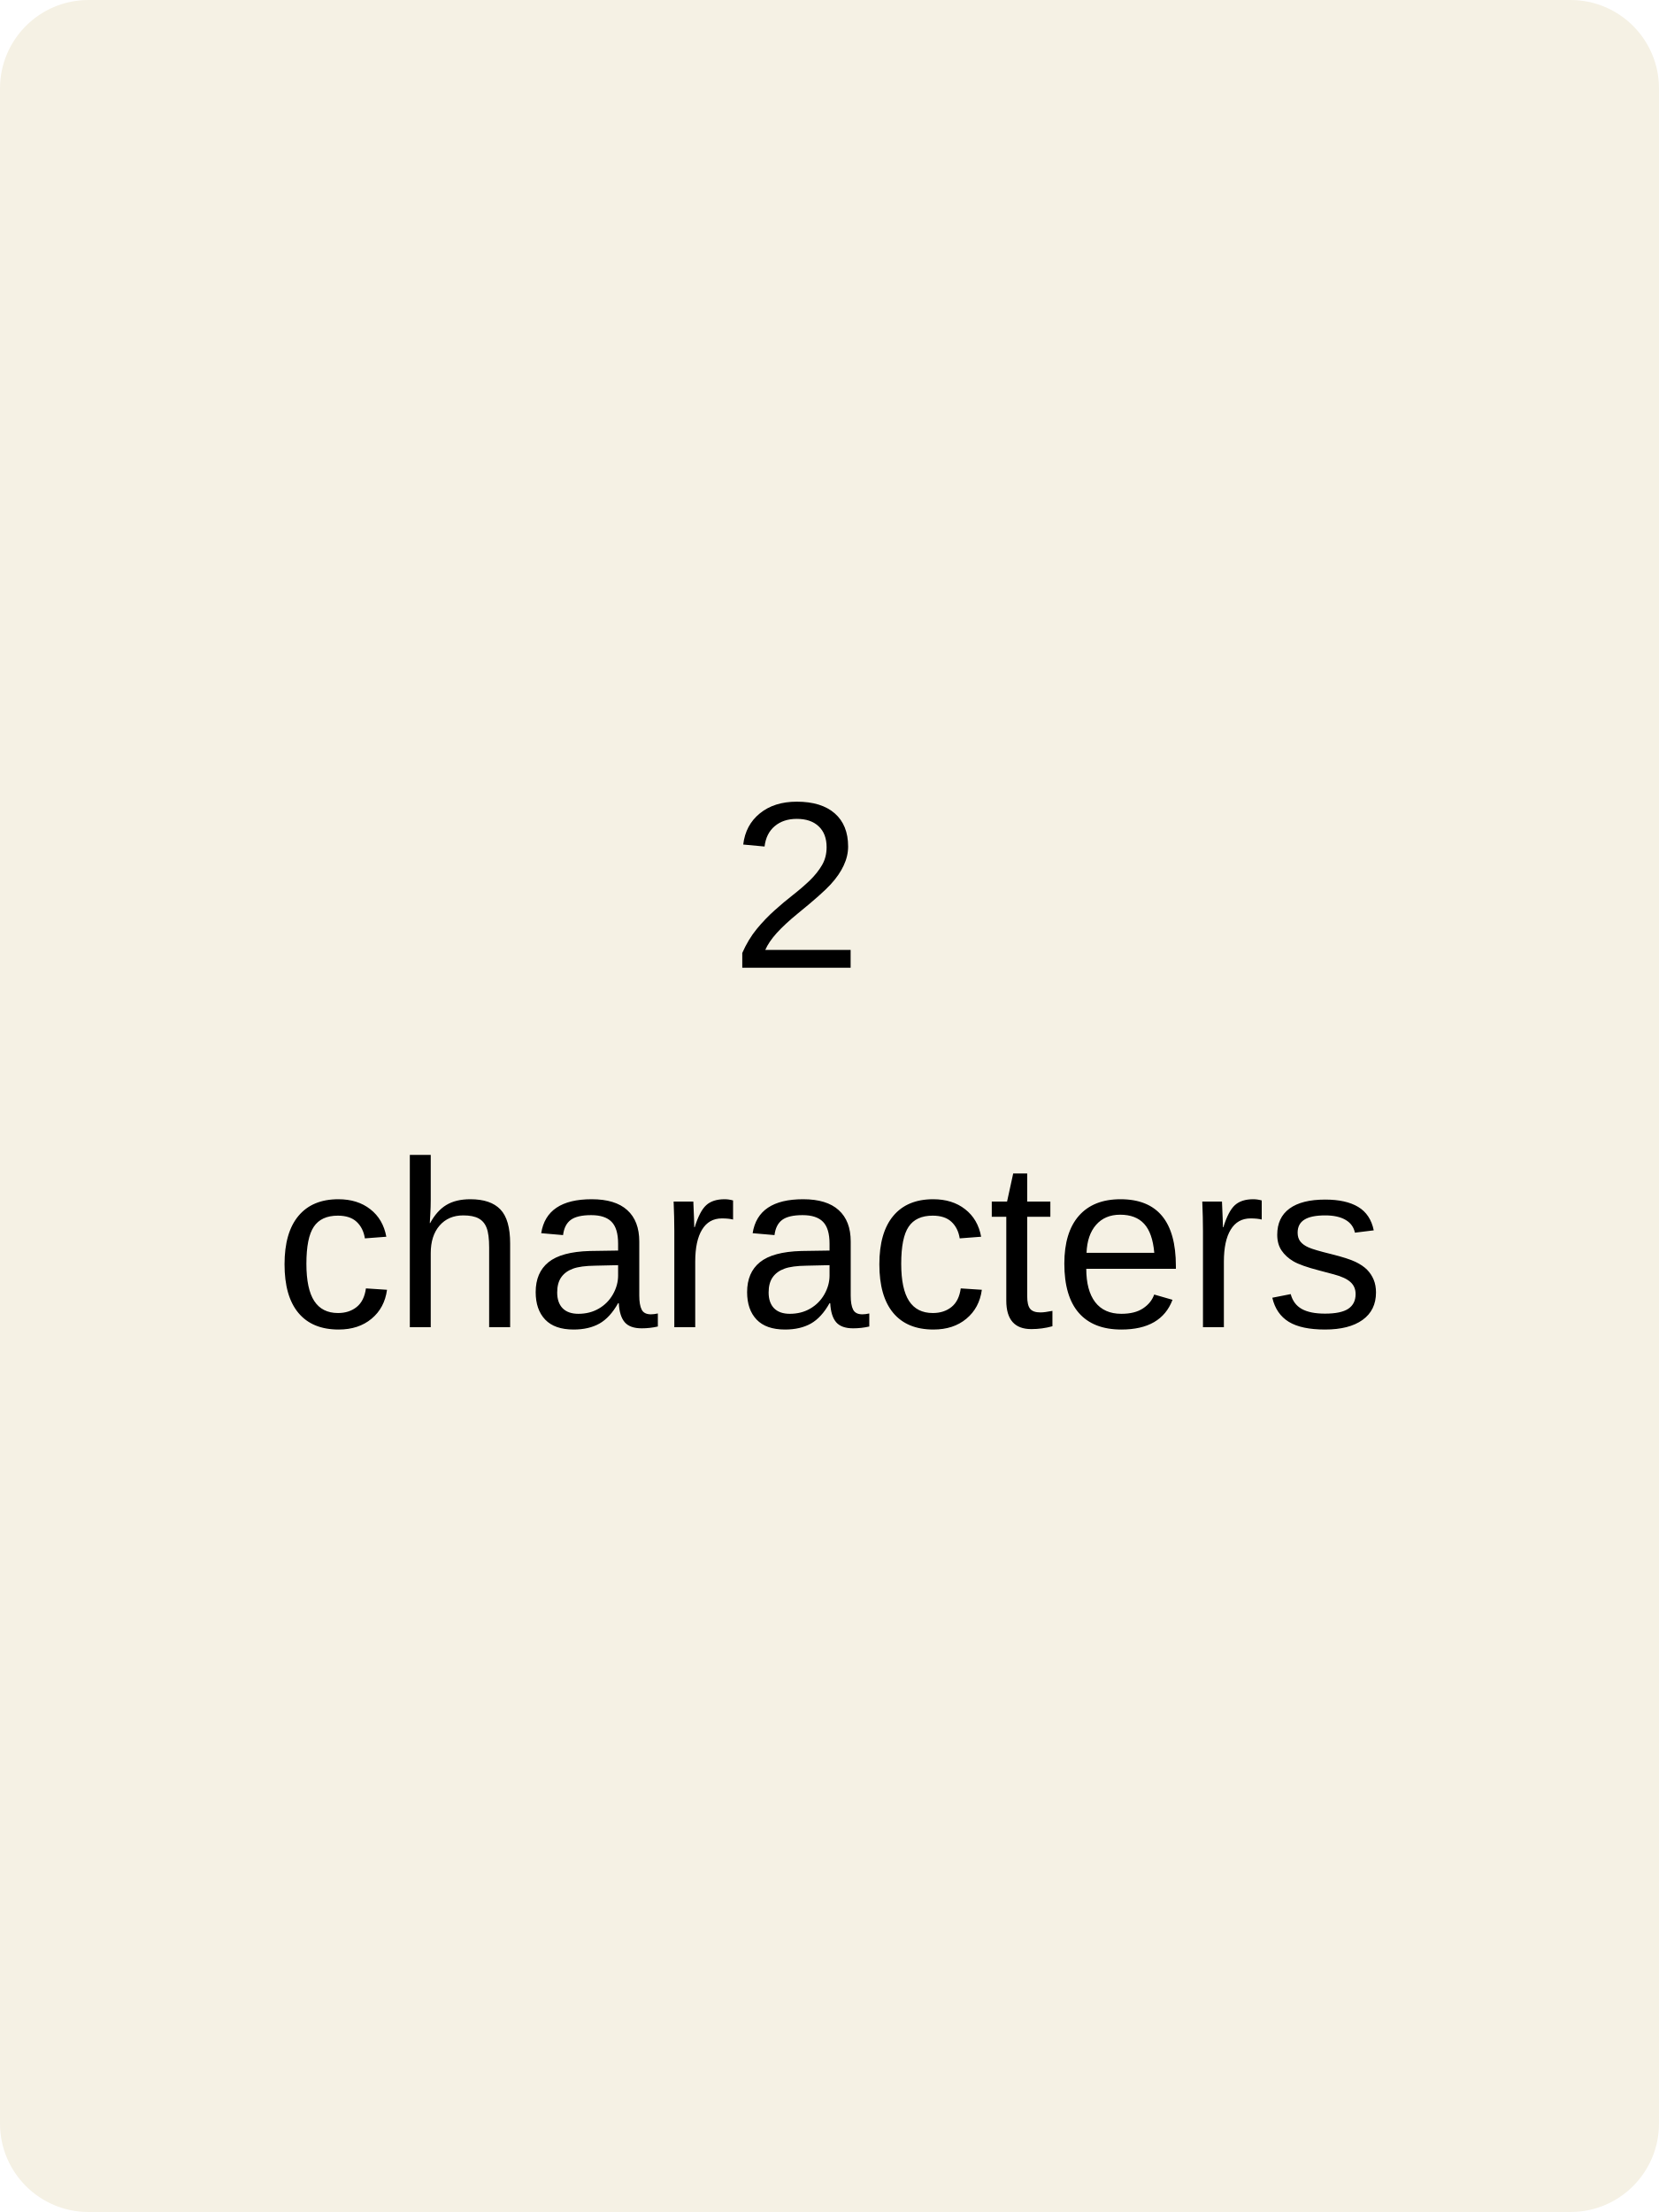
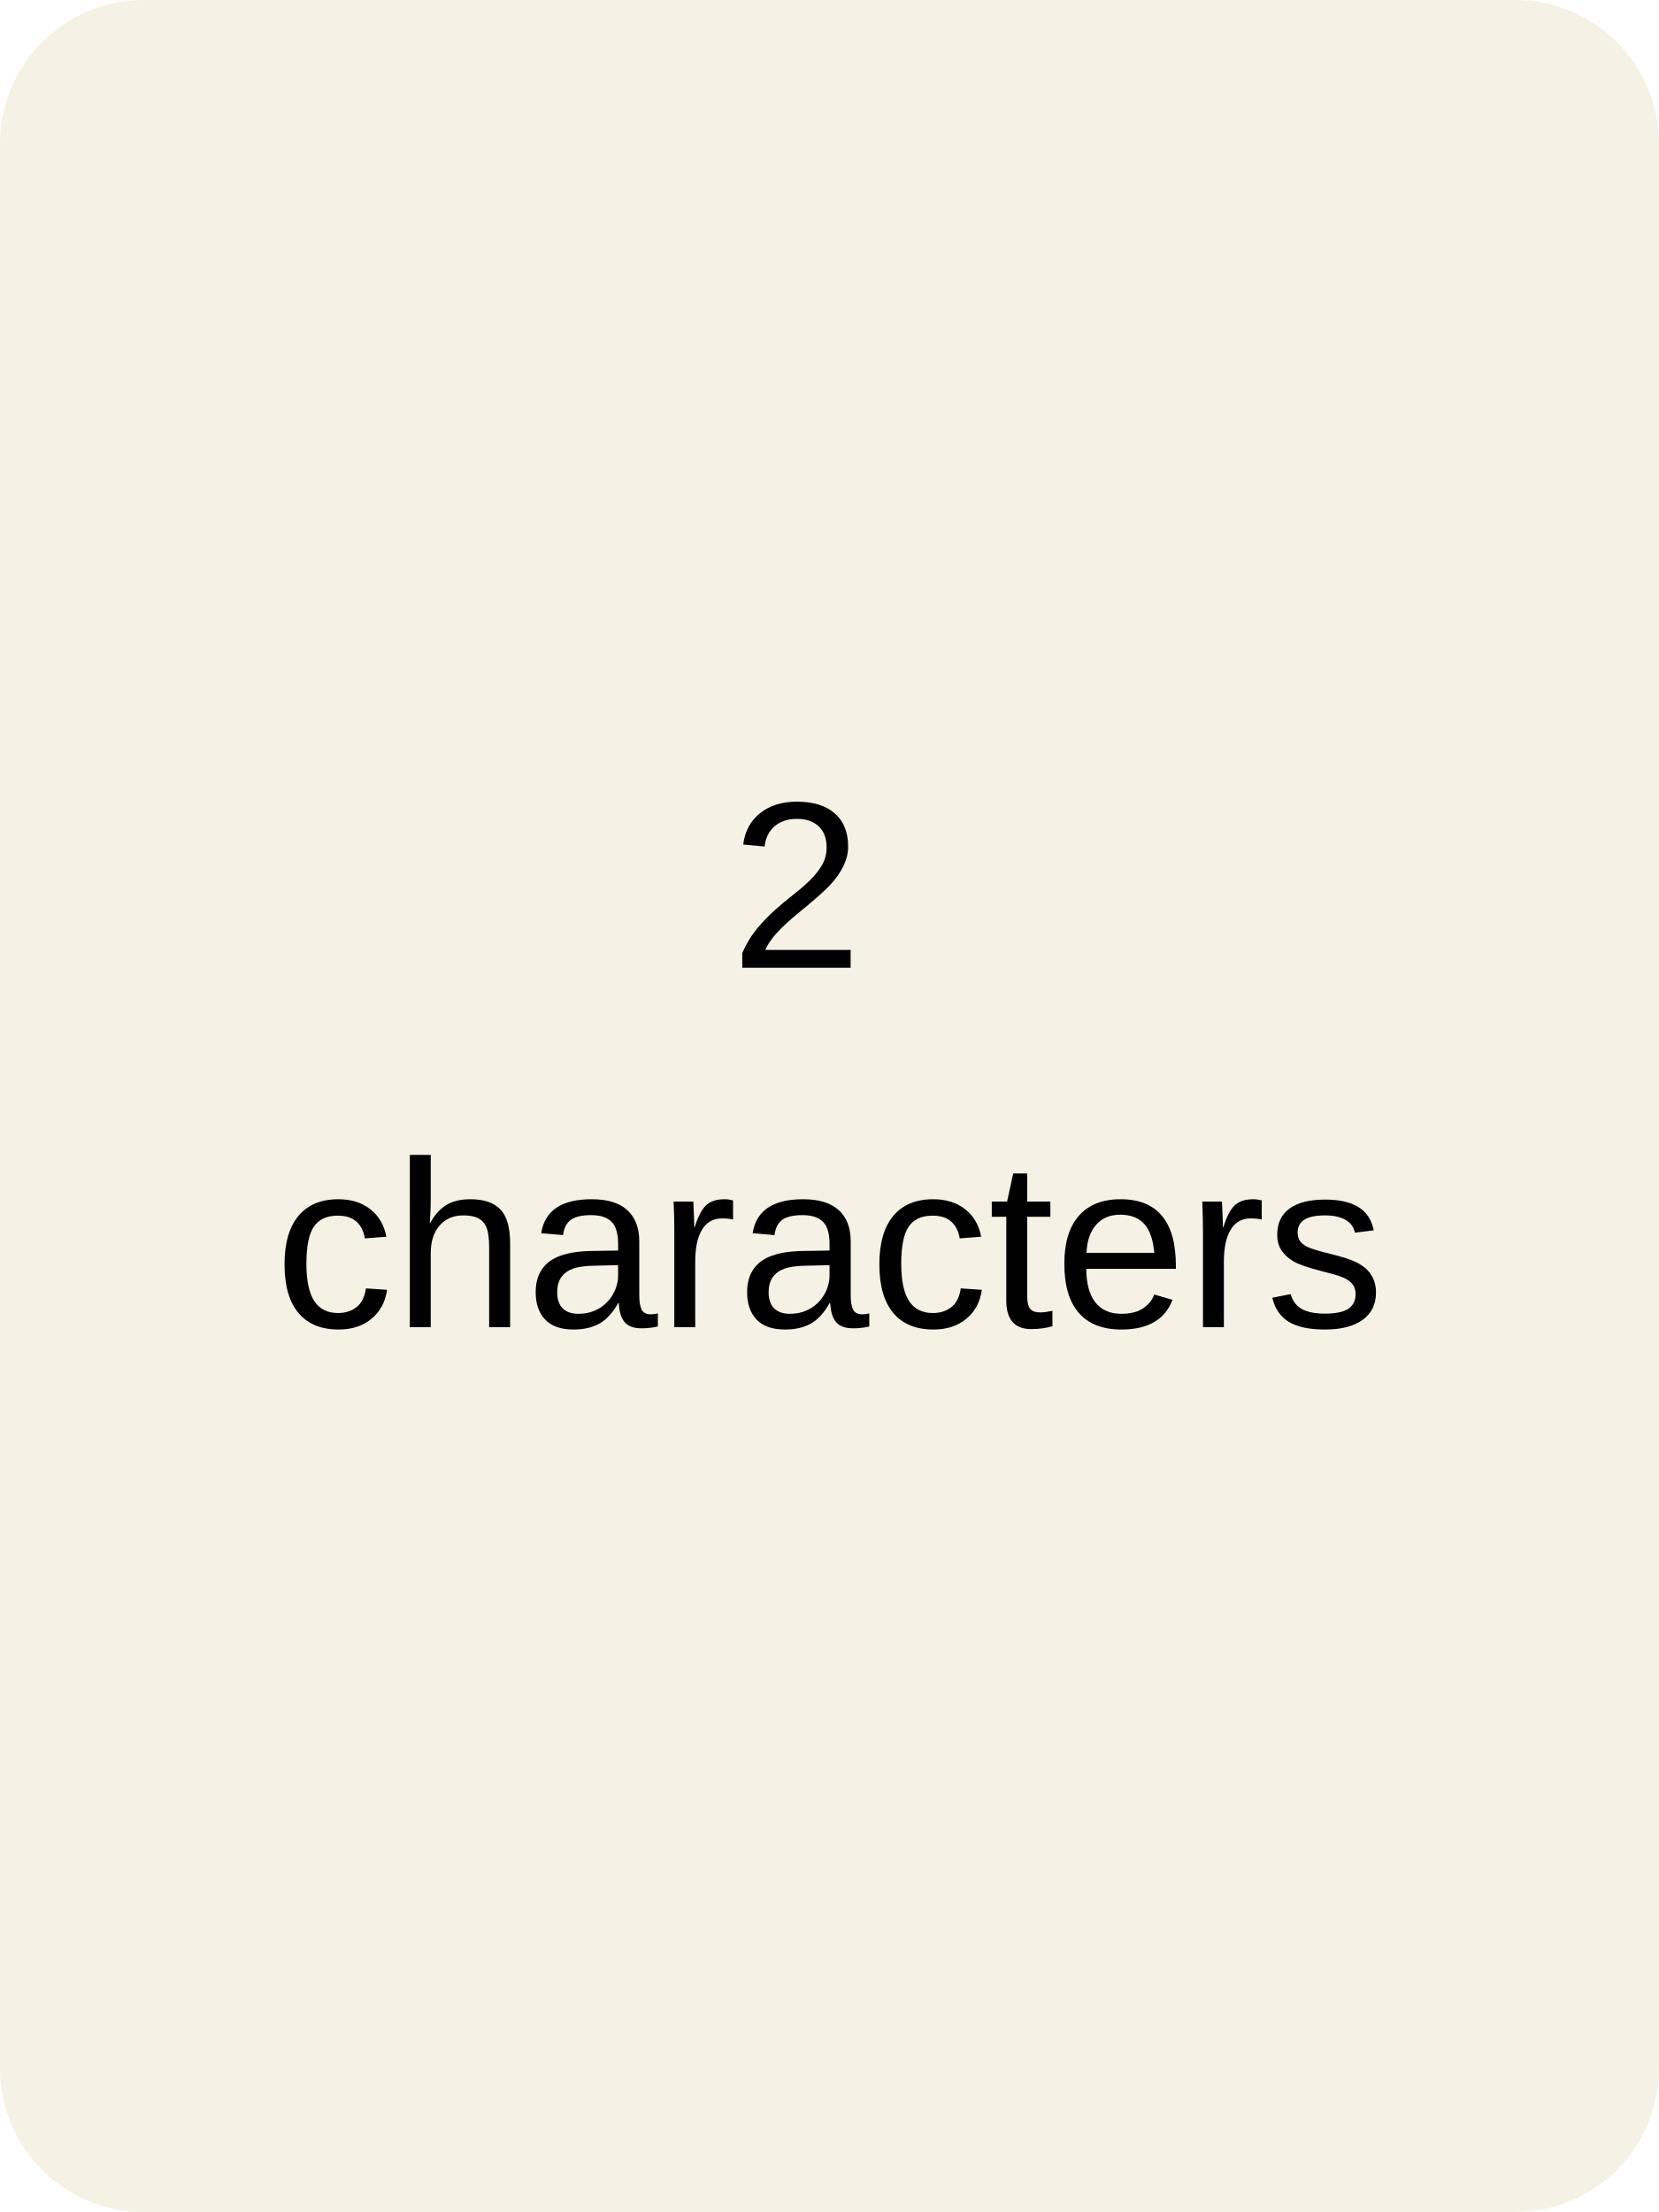
<svg xmlns="http://www.w3.org/2000/svg" width="300" height="400" viewBox="0 0 300 400" role="img" aria-labelledby="title">
-   <rect width="300" height="400" rx="16" fill="#f5f1e4" />
+   <rect width="300" height="400" rx="26" fill="#f5f1e4" />
  <text text-anchor="middle" fill="#000" font-family="Arial, sans-serif" font-size="43" font-weight="500">
    <tspan x="150" y="175">2</tspan>
    <tspan x="150" y="240">characters</tspan>
  </text>
</svg>
